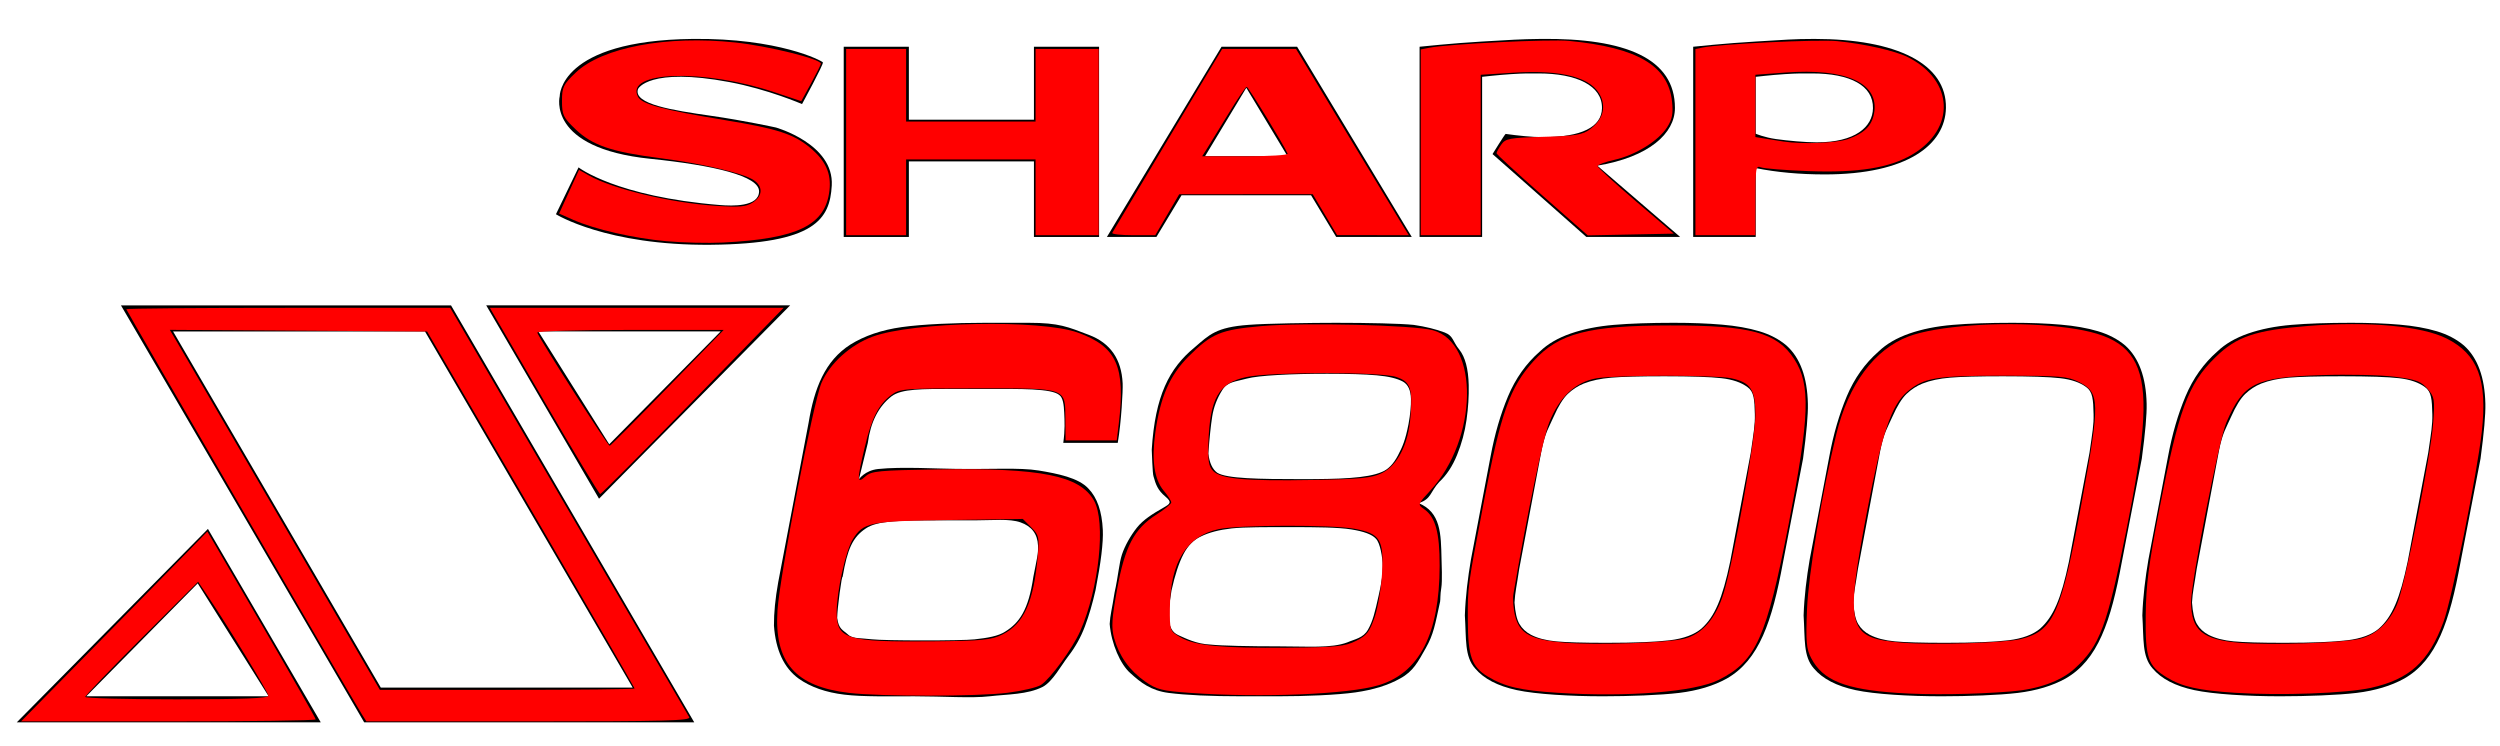
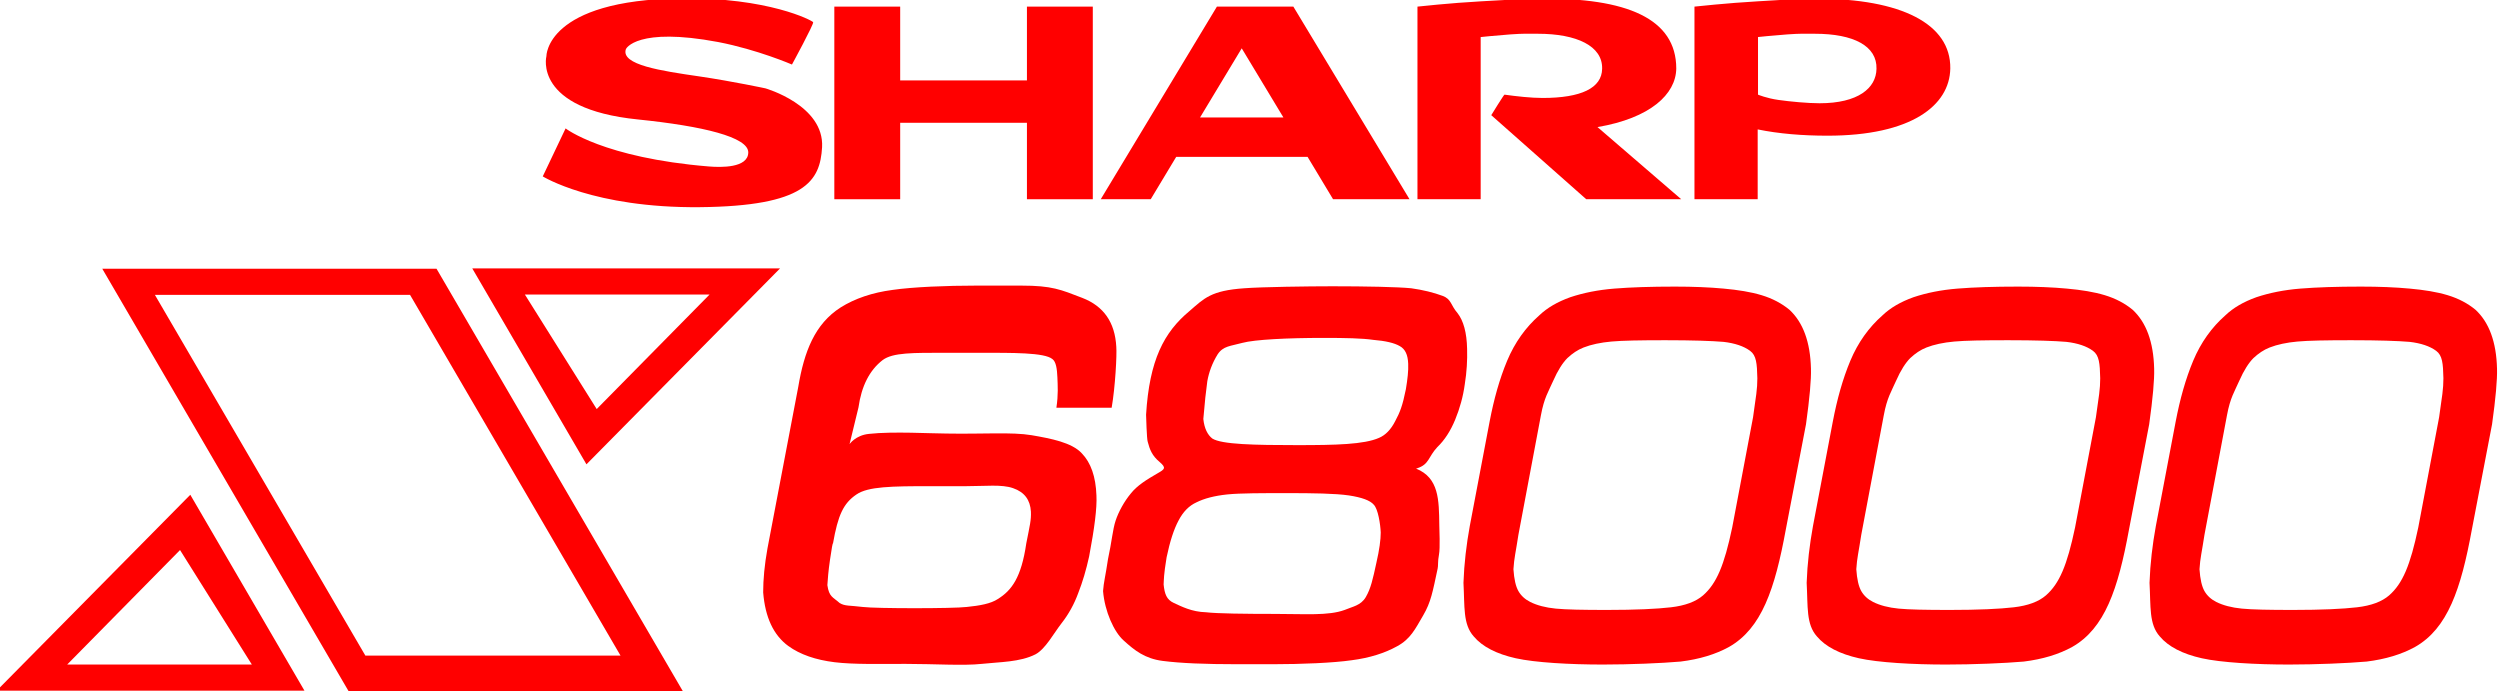
- <svg xmlns="http://www.w3.org/2000/svg" version="1.1" id="Layer_2" x="0px" y="0px" width="765px" height="228px" viewBox="0 0 765 228" enable-background="new 0 0 765 228" xml:space="preserve">
-   <defs id="defs2099" />
-   <g id="g2082">
-     <g id="g2068">
-       <path d="M37.021,93.462l74.419,127.575h100.997L138.019,93.462H37.021z M52.969,101.436h77.076l63.558,108.971h-77.077    L52.969,101.436z" id="path2062" />
-       <path d="M63.627,161.848L5.128,221.037h93.023L63.627,161.848z M60.499,178.512l21.706,34.552H26.391L60.499,178.512z" id="path2064" />
-       <path d="M183.299,152.606l58.499-59.18h-93.023L183.299,152.606z M186.427,135.951L164.721,101.4h55.814L186.427,135.951z" id="path2066" />
+ <svg xmlns="http://www.w3.org/2000/svg" version="1.1" baseProfile="tiny" id="Layer_2" x="0px" y="0px" viewBox="0 0 755.4 208.7" xml:space="preserve">
+   <g>
+     <g>
+       <path fill="#FF0000" d="M30.9,81.2l74.4,127.6h101L131.9,81.2H30.9z M46.8,89.1h77.1l63.6,109h-77.1L46.8,89.1z" />
+       <path fill="#FF0000" d="M57.5,149.5L-1,208.7h93L57.5,149.5z M54.4,166.2l21.7,34.6H20.3L54.4,166.2z" />
+       <path fill="#FF0000" d="M177.2,140.3l58.5-59.2h-93L177.2,140.3z M180.3,123.6l-21.7-34.6h55.8L180.3,123.6z" />
    </g>
-     <g id="g2080">
-       <path d="M257.842,176.527c-0.142-0.188-0.443,1.444-0.903,4.882c-0.46,3.438-0.718,5.997-0.762,7.663    c0.479,3.562,1.692,3.589,3.659,5.387c1.64,1.01,3.039,0.726,6.981,1.169c3.942,0.452,27.411,0.46,31.38,0.018    c3.96-0.434,7.274-0.975,9.436-2.399c4.217-2.649,7.079-6.46,8.576-16.753c1.072-5.556,1.542-6.983,1.417-9.604    c-0.16-3.51-1.949-5.866-5.369-7.053c-3.419-1.188-8.407-0.611-13.953-0.611h-10.95c-11.775,0-18.906,0.052-22.432,2.488    C260.908,164.398,259.313,167.969,257.842,176.527z M342.033,135.519h-16.673c0.558-4.015,0.407-6.698,0.293-9.152    c-0.115-2.499-0.373-4.688-1.507-5.493c-2.374-2.046-12.048-1.861-22.343-1.861h-9.63c-10.241,0-16.23-0.062-19.34,2.242    c-4.022,3.128-6.449,7.91-7.291,14.344l-2.712,11.063c0,0,1.807-2.709,5.865-3.144c7.124-0.771,18.986-0.054,23.442-0.054    c10.861,0.187,19.836-0.451,25.675,0.505c5.838,0.966,12.19,2.224,15.229,5.521c2.685,2.754,4.155,6.981,4.421,12.676    c0.177,3.757-0.567,9.898-2.224,18.402c-0.93,4.103-2.011,7.806-3.25,11.091c-1.232,3.297-2.934,6.353-5.113,9.171    c-2.17,2.817-4.757,7.699-7.76,9.329c-4.74,2.418-10.817,2.259-16.311,2.905c-5.492,0.647-14.299,0-23.025,0    c-7.788,0-15.69,0.178-21.36-0.496c-5.679-0.673-10.356-2.313-14.033-4.917c-4.492-3.269-7.017-8.674-7.557-16.204    c-0.027-3.89,0.408-8.309,1.302-13.28l9.294-48.771c1.763-10.676,5.031-19.003,12.802-23.964    c4.323-2.693,9.568-4.474,15.734-5.342c6.174-0.876,16.354-1.311,25.24-1.311h13.66c9.285,0,11.872,1.24,18.383,3.712    c6.512,2.471,9.941,7.406,10.286,14.804C343.636,119.455,343.131,129.077,342.033,135.519z" id="path2070" />
-       <path d="M406.094,114.37c-10.957,0-20.934,0.497-24.61,1.488c-3.588,1.002-5.839,0.913-7.46,3.482    c-1.613,2.569-2.64,5.264-3.083,8.088c-0.443,2.818-0.842,6.609-1.188,11.359c0.346,2.853,1.258,4.818,2.738,5.881    c2.834,1.79,12.765,1.95,25.665,1.95c11.553,0,20.174-0.239,24.692-2.197c1.912-0.753,3.561-2.454,4.942-5.094    c1.392-2.649,2.233-4.581,3.216-9.567c0.55-3.021,0.79-5.573,0.746-7.673c-0.063-2.668-0.887-4.44-2.474-5.325    c-1.744-0.957-4.411-1.595-7.999-1.914C417.682,114.529,412.624,114.37,406.094,114.37z M434.063,153.936    c6.866,2.817,6.866,9.444,7.044,17.072c0.027,1.073,0.283,6.875-0.07,8.887c-0.354,2.001-0.239,3.544-0.362,4.189    c-1.517,6.999-2.012,10.083-4.378,14.219c-2.365,4.147-3.756,7.115-7.884,9.33c-3.598,2.038-8.16,3.455-13.68,4.244    c-5.527,0.787-15.212,1.187-23.742,1.187h-11.021c-9.542,0-17.001-0.346-22.388-1.036c-5.378-0.692-8.549-3.172-11.713-6.068    c-2.985-2.605-5.819-8.931-6.307-15.026c0.159-2.844,0.665-4.297,1.506-9.656c1.107-4.952,1.373-8.939,2.25-11.597    c0.877-2.65,2.631-5.769,4.562-8.204c1.923-2.428,4.767-4.209,8.134-6.131c2.073-1.188,2.693-1.639,0.576-3.411    c-2.33-1.939-2.951-3.757-3.606-6.131c-0.337-0.743-0.514-7.973-0.549-8.212c1.028-16.505,5.351-24.913,13.086-31.265    c4.544-3.898,6.546-6.21,16.628-6.928c5.174-0.417,19.357-0.62,26.604-0.62c9.994,0,19.712,0.213,23.85,0.638    c3.632,0.531,6.786,1.311,9.479,2.33c2.695,1.027,2.419,2.773,4.474,5.245c1.8,2.277,2.757,5.891,2.872,10.835    c0.078,3.41-0.144,6.964-0.673,10.675c-0.523,3.704-1.49,7.273-2.898,10.721c-1.399,3.445-3.217,6.192-5.448,8.258    c-2.801,3.048-2.409,5.182-6.114,6.396c-0.796,0.267-1.221,0.08-1.204-0.044C433.098,153.732,433.417,153.67,434.063,153.936z     M394.915,161.298c-7.044,0-14.247-0.026-18.047,0.398c-3.801,0.426-6.911,1.241-9.347,2.437c-2.242,1.011-4.04,2.836-5.404,5.476    c-1.374,2.648-2.578,6.334-3.632,11.057c-0.896,5.475-0.78,6.563-0.948,8.159c0.337,2.906,0.948,4.615,3.145,5.581    c2.206,0.966,5.377,2.65,9.745,2.836c3.331,0.361,12.022,0.54,20.75,0.54c9.063,0,16.168,0.629,21.085-1.205    c2.319-1.02,4.88-1.302,6.352-3.925c1.479-2.614,2.116-5.324,3.242-10.374c0.896-3.862,1.32-6.892,1.267-9.089    c-0.061-2.499-0.761-7.063-2.118-8.365c-1.123-1.266-3.632-2.205-7.512-2.825C409.611,161.369,402.833,161.298,394.915,161.298z" id="path2072" />
-       <path d="M490.462,213.063c-9.938,0-20.481-0.63-26.321-1.887c-5.838-1.258-10.081-3.465-12.748-6.627    c-3.294-3.704-2.685-8.993-3.146-16.23c0.195-5.794,0.922-11.597,1.852-17.055l6.018-31.609    c1.257-6.777,3.038-12.909,5.349-18.401c2.305-5.484,5.555-10.056,9.737-13.706c2.393-2.312,5.537-4.137,9.427-5.493    c3.881-1.347,8.311-2.232,13.271-2.649c4.952-0.416,11.047-0.629,18.268-0.629c5.458,0,10.365,0.186,14.715,0.558    c4.36,0.372,8.177,1.046,11.465,2.029c3.287,0.983,6.078,2.455,8.362,4.403c4.147,3.766,6.317,9.693,6.504,17.78    c0.08,3.261-0.417,8.859-1.479,16.798l-6.139,31.752c-3.322,18.048-7.293,29.892-17.215,35.545    c-4.031,2.232-8.877,3.692-14.556,4.385C508.146,212.718,498.588,213.063,490.462,213.063z M509.288,115.142    c-7.574,0-12.995,0.141-16.256,0.425c-3.26,0.274-6.068,0.877-8.426,1.808c-1.808,0.734-3.429,1.798-4.873,3.171    c-1.436,1.383-2.87,3.695-4.297,6.929c-1.425,3.241-2.676,4.952-3.738,10.428l-6.804,36.102    c-0.779,5.342-1.267,7.024-1.453,10.365c0.205,2.995,0.699,5.183,1.506,6.573c0.806,1.391,2.003,2.498,3.571,3.322    c2.001,1.037,4.553,1.701,7.663,1.994c3.109,0.292,8.24,0.442,15.388,0.442c8.691,0,15.149-0.266,19.402-0.779    c4.253-0.522,7.477-1.72,9.675-3.579c4.058-3.649,6.396-9.107,8.788-20.475l6.289-33.284c0.914-6.361,1.329-8.522,1.26-11.801    c-0.106-4.545-0.266-6.921-2.24-8.318c-1.898-1.437-4.557-2.348-7.967-2.739C523.357,115.336,517.537,115.142,509.288,115.142z" id="path2074" />
-       <path d="M594.117,213.063c-9.939,0-20.482-0.63-26.322-1.887c-5.837-1.258-10.08-3.465-12.747-6.627    c-3.295-3.704-2.685-8.993-3.146-16.23c0.196-5.794,0.922-11.597,1.853-17.055l6.017-31.609c1.257-6.777,3.038-12.909,5.35-18.401    c2.304-5.484,5.555-10.056,9.737-13.706c2.392-2.312,5.537-4.137,9.426-5.493c3.881-1.347,8.311-2.232,13.271-2.649    c4.953-0.416,11.047-0.629,18.268-0.629c5.458,0,10.366,0.186,14.716,0.558c4.359,0.372,8.176,1.046,11.465,2.029    c3.286,0.983,6.077,2.455,8.361,4.403c4.148,3.766,6.318,9.693,6.505,17.78c0.08,3.261-0.418,8.859-1.48,16.798l-6.139,31.752    c-3.322,18.048-7.292,29.892-17.214,35.545c-4.032,2.232-8.877,3.692-14.557,4.385    C611.801,212.718,602.242,213.063,594.117,213.063z M612.943,115.142c-7.575,0-12.996,0.141-16.257,0.425    c-3.26,0.274-6.068,0.877-8.426,1.808c-1.808,0.734-3.429,1.798-4.872,3.171c-1.436,1.383-2.87,3.695-4.298,6.929    c-1.424,3.241-2.675,4.952-3.737,10.428l-6.805,36.102c-0.779,5.342-1.267,7.024-1.453,10.365    c0.205,2.995,0.699,5.183,1.507,6.573c0.806,1.391,2.002,2.498,3.571,3.322c2,1.037,4.553,1.701,7.662,1.994    c3.109,0.292,8.24,0.442,15.389,0.442c8.691,0,15.148-0.266,19.402-0.779c4.252-0.522,7.476-1.72,9.675-3.579    c4.057-3.649,6.395-9.107,8.787-20.475l6.29-33.284c0.913-6.361,1.329-8.522,1.259-11.801c-0.106-4.545-0.266-6.921-2.24-8.318    c-1.898-1.437-4.556-2.348-7.967-2.739C627.013,115.336,621.191,115.142,612.943,115.142z" id="path2076" />
-       <path d="M697.771,213.063c-9.939,0-20.482-0.63-26.321-1.887c-5.838-1.258-10.081-3.465-12.748-6.627    c-3.295-3.704-2.685-8.993-3.146-16.23c0.195-5.794,0.922-11.597,1.852-17.055l6.017-31.609c1.258-6.777,3.038-12.909,5.35-18.401    c2.305-5.484,5.555-10.056,9.737-13.706c2.393-2.312,5.537-4.137,9.427-5.493c3.881-1.347,8.311-2.232,13.271-2.649    c4.952-0.416,11.046-0.629,18.268-0.629c5.458,0,10.365,0.186,14.715,0.558c4.36,0.372,8.177,1.046,11.465,2.029    c3.286,0.983,6.077,2.455,8.362,4.403c4.147,3.766,6.317,9.693,6.504,17.78c0.08,3.261-0.417,8.859-1.479,16.798l-6.139,31.752    c-3.322,18.048-7.293,29.892-17.215,35.545c-4.031,2.232-8.877,3.692-14.557,4.385    C715.455,212.718,705.896,213.063,697.771,213.063z M716.598,115.142c-7.574,0-12.996,0.141-16.257,0.425    c-3.26,0.274-6.067,0.877-8.425,1.808c-1.809,0.734-3.43,1.798-4.873,3.171c-1.436,1.383-2.87,3.695-4.298,6.929    c-1.424,3.241-2.675,4.952-3.737,10.428l-6.805,36.102c-0.779,5.342-1.266,7.024-1.452,10.365    c0.205,2.995,0.699,5.183,1.506,6.573c0.806,1.391,2.003,2.498,3.571,3.322c2.001,1.037,4.553,1.701,7.663,1.994    c3.108,0.292,8.24,0.442,15.388,0.442c8.691,0,15.149-0.266,19.402-0.779c4.253-0.522,7.477-1.72,9.675-3.579    c4.058-3.649,6.396-9.107,8.787-20.475l6.29-33.284c0.914-6.361,1.329-8.522,1.26-11.801c-0.107-4.545-0.266-6.921-2.241-8.318    c-1.897-1.437-4.556-2.348-7.966-2.739C730.667,115.336,724.846,115.142,716.598,115.142z" id="path2078" />
+     <g>
+       <path fill="#FF0000" d="M251.7,164.2c-0.1-0.2-0.4,1.4-0.9,4.9c-0.5,3.4-0.7,6-0.8,7.7c0.5,3.6,1.7,3.6,3.7,5.4c1.6,1,3,0.7,7,1.2    c3.9,0.5,27.4,0.5,31.4,0c4-0.4,7.3-1,9.4-2.4c4.2-2.6,7.1-6.5,8.6-16.8c1.1-5.6,1.5-7,1.4-9.6c-0.2-3.5-1.9-5.9-5.4-7.1    c-3.4-1.2-8.4-0.6-14-0.6h-10.9c-11.8,0-18.9,0.1-22.4,2.5C254.8,152.1,253.2,155.7,251.7,164.2z M335.9,123.2h-16.7    c0.6-4,0.4-6.7,0.3-9.2c-0.1-2.5-0.4-4.7-1.5-5.5c-2.4-2-12-1.9-22.3-1.9H286c-10.2,0-16.2-0.1-19.3,2.2c-4,3.1-6.4,7.9-7.3,14.3    l-2.7,11.1c0,0,1.8-2.7,5.9-3.1c7.1-0.8,19-0.1,23.4-0.1c10.9,0.2,19.8-0.5,25.7,0.5c5.8,1,12.2,2.2,15.2,5.5    c2.7,2.8,4.2,7,4.4,12.7c0.2,3.8-0.6,9.9-2.2,18.4c-0.9,4.1-2,7.8-3.3,11.1c-1.2,3.3-2.9,6.4-5.1,9.2c-2.2,2.8-4.8,7.7-7.8,9.3    c-4.7,2.4-10.8,2.3-16.3,2.9c-5.5,0.6-14.3,0-23,0c-7.8,0-15.7,0.2-21.4-0.5c-5.7-0.7-10.4-2.3-14-4.9c-4.5-3.3-7-8.7-7.6-16.2    c0-3.9,0.4-8.3,1.3-13.3l9.3-48.8c1.8-10.7,5-19,12.8-24c4.3-2.7,9.6-4.5,15.7-5.3c6.2-0.9,16.4-1.3,25.2-1.3h13.7    c9.3,0,11.9,1.2,18.4,3.7c6.5,2.5,9.9,7.4,10.3,14.8C337.5,107.2,337,116.8,335.9,123.2z" />
+       <path fill="#FF0000" d="M400,102.1c-11,0-20.9,0.5-24.6,1.5c-3.6,1-5.8,0.9-7.5,3.5c-1.6,2.6-2.6,5.3-3.1,8.1    c-0.4,2.8-0.8,6.6-1.2,11.4c0.3,2.9,1.3,4.8,2.7,5.9c2.8,1.8,12.8,2,25.7,2c11.6,0,20.2-0.2,24.7-2.2c1.9-0.8,3.6-2.5,4.9-5.1    c1.4-2.6,2.2-4.6,3.2-9.6c0.5-3,0.8-5.6,0.7-7.7c-0.1-2.7-0.9-4.4-2.5-5.3c-1.7-1-4.4-1.6-8-1.9    C411.6,102.2,406.5,102.1,400,102.1z M427.9,141.6c6.9,2.8,6.9,9.4,7,17.1c0,1.1,0.3,6.9-0.1,8.9c-0.4,2-0.2,3.5-0.4,4.2    c-1.5,7-2,10.1-4.4,14.2c-2.4,4.1-3.8,7.1-7.9,9.3c-3.6,2-8.2,3.5-13.7,4.2c-5.5,0.8-15.2,1.2-23.7,1.2h-11c-9.5,0-17-0.3-22.4-1    c-5.4-0.7-8.5-3.2-11.7-6.1c-3-2.6-5.8-8.9-6.3-15c0.2-2.8,0.7-4.3,1.5-9.7c1.1-5,1.4-8.9,2.3-11.6c0.9-2.7,2.6-5.8,4.6-8.2    c1.9-2.4,4.8-4.2,8.1-6.1c2.1-1.2,2.7-1.6,0.6-3.4c-2.3-1.9-3-3.8-3.6-6.1c-0.3-0.7-0.5-8-0.5-8.2c1-16.5,5.4-24.9,13.1-31.3    c4.5-3.9,6.5-6.2,16.6-6.9c5.2-0.4,19.4-0.6,26.6-0.6c10,0,19.7,0.2,23.8,0.6c3.6,0.5,6.8,1.3,9.5,2.3c2.7,1,2.4,2.8,4.5,5.2    c1.8,2.3,2.8,5.9,2.9,10.8c0.1,3.4-0.1,7-0.7,10.7c-0.5,3.7-1.5,7.3-2.9,10.7c-1.4,3.4-3.2,6.2-5.4,8.3c-2.8,3-2.4,5.2-6.1,6.4    c-0.8,0.3-1.2,0.1-1.2,0C427,141.4,427.3,141.4,427.9,141.6z M388.8,149c-7,0-14.2,0-18,0.4c-3.8,0.4-6.9,1.2-9.3,2.4    c-2.2,1-4,2.8-5.4,5.5c-1.4,2.6-2.6,6.3-3.6,11.1c-0.9,5.5-0.8,6.6-0.9,8.2c0.3,2.9,0.9,4.6,3.1,5.6c2.2,1,5.4,2.7,9.7,2.8    c3.3,0.4,12,0.5,20.8,0.5c9.1,0,16.2,0.6,21.1-1.2c2.3-1,4.9-1.3,6.4-3.9c1.5-2.6,2.1-5.3,3.2-10.4c0.9-3.9,1.3-6.9,1.3-9.1    c-0.1-2.5-0.8-7.1-2.1-8.4c-1.1-1.3-3.6-2.2-7.5-2.8C403.5,149.1,396.7,149,388.8,149z" />
+       <path fill="#FF0000" d="M484.3,200.8c-9.9,0-20.5-0.6-26.3-1.9c-5.8-1.3-10.1-3.5-12.7-6.6c-3.3-3.7-2.7-9-3.1-16.2    c0.2-5.8,0.9-11.6,1.9-17.1l6-31.6c1.3-6.8,3-12.9,5.3-18.4c2.3-5.5,5.6-10.1,9.7-13.7c2.4-2.3,5.5-4.1,9.4-5.5    c3.9-1.3,8.3-2.2,13.3-2.6c5-0.4,11-0.6,18.3-0.6c5.5,0,10.4,0.2,14.7,0.6c4.4,0.4,8.2,1,11.5,2c3.3,1,6.1,2.5,8.4,4.4    c4.1,3.8,6.3,9.7,6.5,17.8c0.1,3.3-0.4,8.9-1.5,16.8l-6.1,31.8c-3.3,18-7.3,29.9-17.2,35.5c-4,2.2-8.9,3.7-14.6,4.4    C502,200.4,492.5,200.8,484.3,200.8z M503.2,102.8c-7.6,0-13,0.1-16.3,0.4c-3.3,0.3-6.1,0.9-8.4,1.8c-1.8,0.7-3.4,1.8-4.9,3.2    c-1.4,1.4-2.9,3.7-4.3,6.9c-1.4,3.2-2.7,5-3.7,10.4l-6.8,36.1c-0.8,5.3-1.3,7-1.5,10.4c0.2,3,0.7,5.2,1.5,6.6    c0.8,1.4,2,2.5,3.6,3.3c2,1,4.6,1.7,7.7,2c3.1,0.3,8.2,0.4,15.4,0.4c8.7,0,15.1-0.3,19.4-0.8c4.3-0.5,7.5-1.7,9.7-3.6    c4.1-3.6,6.4-9.1,8.8-20.5l6.3-33.3c0.9-6.4,1.3-8.5,1.3-11.8c-0.1-4.5-0.3-6.9-2.2-8.3c-1.9-1.4-4.6-2.3-8-2.7    C517.2,103,511.4,102.8,503.2,102.8z" />
+       <path fill="#FF0000" d="M588,200.8c-9.9,0-20.5-0.6-26.3-1.9c-5.8-1.3-10.1-3.5-12.7-6.6c-3.3-3.7-2.7-9-3.1-16.2    c0.2-5.8,0.9-11.6,1.9-17.1l6-31.6c1.3-6.8,3-12.9,5.3-18.4c2.3-5.5,5.6-10.1,9.7-13.7c2.4-2.3,5.5-4.1,9.4-5.5    c3.9-1.3,8.3-2.2,13.3-2.6c5-0.4,11-0.6,18.3-0.6c5.5,0,10.4,0.2,14.7,0.6c4.4,0.4,8.2,1,11.5,2c3.3,1,6.1,2.5,8.4,4.4    c4.1,3.8,6.3,9.7,6.5,17.8c0.1,3.3-0.4,8.9-1.5,16.8l-6.1,31.8c-3.3,18-7.3,29.9-17.2,35.5c-4,2.2-8.9,3.7-14.6,4.4    C605.7,200.4,596.1,200.8,588,200.8z M606.8,102.8c-7.6,0-13,0.1-16.3,0.4c-3.3,0.3-6.1,0.9-8.4,1.8c-1.8,0.7-3.4,1.8-4.9,3.2    c-1.4,1.4-2.9,3.7-4.3,6.9c-1.4,3.2-2.7,5-3.7,10.4l-6.8,36.1c-0.8,5.3-1.3,7-1.5,10.4c0.2,3,0.7,5.2,1.5,6.6    c0.8,1.4,2,2.5,3.6,3.3c2,1,4.6,1.7,7.7,2c3.1,0.3,8.2,0.4,15.4,0.4c8.7,0,15.1-0.3,19.4-0.8c4.3-0.5,7.5-1.7,9.7-3.6    c4.1-3.6,6.4-9.1,8.8-20.5l6.3-33.3c0.9-6.4,1.3-8.5,1.3-11.8c-0.1-4.5-0.3-6.9-2.2-8.3c-1.9-1.4-4.6-2.3-8-2.7    C620.9,103,615.1,102.8,606.8,102.8z" />
+       <path fill="#FF0000" d="M691.6,200.8c-9.9,0-20.5-0.6-26.3-1.9c-5.8-1.3-10.1-3.5-12.7-6.6c-3.3-3.7-2.7-9-3.1-16.2    c0.2-5.8,0.9-11.6,1.9-17.1l6-31.6c1.3-6.8,3-12.9,5.3-18.4c2.3-5.5,5.6-10.1,9.7-13.7c2.4-2.3,5.5-4.1,9.4-5.5    c3.9-1.3,8.3-2.2,13.3-2.6c5-0.4,11-0.6,18.3-0.6c5.5,0,10.4,0.2,14.7,0.6c4.4,0.4,8.2,1,11.5,2c3.3,1,6.1,2.5,8.4,4.4    c4.1,3.8,6.3,9.7,6.5,17.8c0.1,3.3-0.4,8.9-1.5,16.8l-6.1,31.8c-3.3,18-7.3,29.9-17.2,35.5c-4,2.2-8.9,3.7-14.6,4.4    C709.3,200.4,699.8,200.8,691.6,200.8z M710.5,102.8c-7.6,0-13,0.1-16.3,0.4c-3.3,0.3-6.1,0.9-8.4,1.8c-1.8,0.7-3.4,1.8-4.9,3.2    c-1.4,1.4-2.9,3.7-4.3,6.9c-1.4,3.2-2.7,5-3.7,10.4l-6.8,36.1c-0.8,5.3-1.3,7-1.5,10.4c0.2,3,0.7,5.2,1.5,6.6    c0.8,1.4,2,2.5,3.6,3.3c2,1,4.6,1.7,7.7,2c3.1,0.3,8.2,0.4,15.4,0.4c8.7,0,15.1-0.3,19.4-0.8c4.3-0.5,7.5-1.7,9.7-3.6    c4.1-3.6,6.4-9.1,8.8-20.5l6.3-33.3c0.9-6.4,1.3-8.5,1.3-11.8c-0.1-4.5-0.3-6.9-2.2-8.3c-1.9-1.4-4.6-2.3-8-2.7    C724.5,103,718.7,102.8,710.5,102.8z" />
    </g>
  </g>
-   <g id="g2094">
-     <polygon points="258.178,14.303 258.178,72.51 278.112,72.51 278.112,49.387 316.385,49.387 316.385,72.51 336.318,72.51    336.318,14.303 316.385,14.303 316.385,36.629 278.112,36.629 278.112,14.303  " id="polygon2084" />
-     <path d="M381.368,26.867l12.605,20.925h-25.221L381.368,26.867z M401.188,59.752l7.689,12.757H432l-35.083-58.207h-7.974h-15.15   L338.71,72.51h15.149l7.69-12.757H401.188z" id="path2086" />
-     <path d="M518.113,14.303V72.51h19.136V51.433c6.316,1.285,13.511,1.94,21.13,1.94c25.319,0,36.863-9.107,37.076-20.333   c0.247-13.466-14.946-21.129-40.266-21.129c-6.574,0-8.878,0.274-17.94,0.797S518.113,14.303,518.113,14.303z M537.249,23.508   c0,0,4.669-0.549,8.878-0.824c4.198-0.266,5.315-0.213,8.361-0.213c11.749,0,18.756,3.739,18.641,10.649   c-0.097,5.758-5.457,10.436-17.205,10.436c-3.534,0-8.859-0.496-12.448-1c-3.588-0.497-6.227-1.639-6.227-1.639V23.508z" id="path2088" />
-     <path d="M434.392,14.303V72.51h19.136V23.508c0,0,4.67-0.549,8.878-0.824c4.199-0.266,5.315-0.213,8.362-0.213   c11.749,0,19.552,3.739,19.438,10.649c-0.099,5.758-6.255,8.841-18.003,8.841c-3.534,0-7.886-0.487-11.473-0.983   c-0.194-0.027-4.013,6.167-4.013,6.167l28.704,25.364h28.704l-25.348-21.812c15.868-2.658,23.744-9.869,23.753-17.657   c0.019-15.113-15.017-21.431-41.063-21.129c-6.573,0.08-8.878,0.274-17.94,0.797S434.392,14.303,434.392,14.303z" id="path2090" />
-     <path d="M245.421,31.845c0,0,6.68-12.262,6.379-12.758c-0.301-0.495-13.484-7.477-39.867-7.176   c-40.886,0.461-40.664,17.542-40.664,17.542s-4.085,15.875,27.695,19.136c19.499,1.994,33.39,5.253,33.311,9.993   c-0.08,4.75-8.266,4.465-11.934,4.165c-31.902-2.587-43.304-11.526-43.304-11.526l-6.92,14.334c0,0,15.397,9.639,47.398,9.346   c32.036-0.292,36.421-7.894,37.005-18.126c0.726-12.74-17.072-17.754-17.072-17.754s-9.763-2.144-19.917-3.596   c-11.667-1.675-23.823-3.543-22.308-8.151c0-0.159,3.447-6.759,27.907-2.17C235.021,27.327,245.421,31.845,245.421,31.845z" id="path2092" />
+   <g>
+     <polygon fill="#FF0000" points="252.1,2 252.1,60.2 272,60.2 272,37.1 310.3,37.1 310.3,60.2 330.2,60.2 330.2,2 310.3,2    310.3,24.3 272,24.3 272,2  " />
+     <path fill="#FF0000" d="M375.2,14.6l12.6,20.9h-25.2L375.2,14.6z M395.1,47.4l7.7,12.8h23.1L390.8,2h-8h-15.1l-35.1,58.2h15.1   l7.7-12.8H395.1z" />
+     <path fill="#FF0000" d="M512,2v58.2h19.1V39.1c6.3,1.3,13.5,1.9,21.1,1.9c25.3,0,36.9-9.1,37.1-20.3c0.2-13.5-14.9-21.1-40.3-21.1   c-6.6,0-8.9,0.3-17.9,0.8C522.1,0.9,512,2,512,2z M531.1,11.2c0,0,4.7-0.5,8.9-0.8c4.2-0.3,5.3-0.2,8.4-0.2   c11.7,0,18.8,3.7,18.6,10.6c-0.1,5.8-5.5,10.4-17.2,10.4c-3.5,0-8.9-0.5-12.4-1c-3.6-0.5-6.2-1.6-6.2-1.6V11.2z" />
+     <path fill="#FF0000" d="M428.3,2v58.2h19.1v-49c0,0,4.7-0.5,8.9-0.8c4.2-0.3,5.3-0.2,8.4-0.2c11.7,0,19.6,3.7,19.4,10.6   c-0.1,5.8-6.3,8.8-18,8.8c-3.5,0-7.9-0.5-11.5-1c-0.2,0-4,6.2-4,6.2l28.7,25.4H508l-25.3-21.8c15.9-2.7,23.7-9.9,23.8-17.7   c0-15.1-15-21.4-41.1-21.1c-6.6,0.1-8.9,0.3-17.9,0.8C438.3,0.9,428.3,2,428.3,2z" />
+     <path fill="#FF0000" d="M239.3,19.5c0,0,6.7-12.3,6.4-12.8c-0.3-0.5-13.5-7.5-39.9-7.2c-40.9,0.5-40.7,17.5-40.7,17.5   s-4.1,15.9,27.7,19.1c19.5,2,33.4,5.3,33.3,10c-0.1,4.7-8.3,4.5-11.9,4.2c-31.9-2.6-43.3-11.5-43.3-11.5L164,53.3   c0,0,15.4,9.6,47.4,9.3c32-0.3,36.4-7.9,37-18.1c0.7-12.7-17.1-17.8-17.1-17.8s-9.8-2.1-19.9-3.6c-11.7-1.7-23.8-3.5-22.3-8.2   c0-0.2,3.4-6.8,27.9-2.2C228.9,15,239.3,19.5,239.3,19.5z" />
  </g>
-   <path style="fill:#ff0000;fill-rule:evenodd;stroke-width:0.966;fill-opacity:1" d="M 110.739,218.581 C 107.826,213.968 38.644,95.012 38.644,94.615 c 0,-0.231 22.3,-0.42 49.556,-0.42 h 49.556 l 36.185,61.975 c 19.902,34.086 36.533,62.562 36.958,63.28 0.645,1.088 -7.479,1.304 -49.007,1.304 h -49.78 z m 83.447,-7.908 c 0,-0.231 -14.286,-24.903 -31.746,-54.826 l -31.746,-54.406 -39.364,-0.252 -39.364,-0.252 1.858,3.151 c 1.022,1.733 15.483,26.518 32.137,55.079 l 30.279,51.928 h 38.973 c 21.435,0 38.973,-0.189 38.973,-0.421 z" id="path2170" />
-   <path style="fill:#ff0000;fill-opacity:1;fill-rule:evenodd;stroke-width:0.966" d="m 28.985,197.809 c 12.402,-12.62 25.231,-25.697 28.508,-29.06 l 5.958,-6.115 16.58,28.442 c 9.119,15.643 16.58,28.72 16.58,29.06 0,0.34 -20.289,0.618 -45.087,0.618 H 6.435 Z m 53.134,15.09 c 0,-1.021 -12.3,-21.235 -18.655,-30.657 l -2.843,-4.216 -17.268,17.248 c -9.497,9.486 -17.268,17.579 -17.268,17.983 0,0.404 12.608,0.735 28.017,0.735 20.196,0 28.017,-0.305 28.017,-1.093 z" id="path3194" />
-   <path style="fill:#ff0000;fill-opacity:1;fill-rule:evenodd;stroke-width:0.966" d="M 166.485,122.68 149.894,94.195 h 44.948 44.948 l -27.771,28.5 c -15.274,15.675 -28.035,28.493 -28.357,28.485 -0.322,-0.008 -8.052,-12.833 -17.177,-28.5 z m 37.821,-4.091 17.139,-17.631 h -28.684 c -15.776,0 -28.54,0.369 -28.362,0.82 0.966,2.459 21.671,34.81 22.172,34.642 0.328,-0.11 8.309,-8.134 17.735,-17.831 z" id="path3196" />
-   <path style="fill:#ff0000;fill-opacity:1;fill-rule:evenodd;stroke-width:0.966" d="m 203.913,73.813 c -10.091,-0.912 -21.913,-3.627 -28.515,-6.547 l -4.31,-1.907 3.046,-6.691 3.046,-6.691 2.949,1.678 c 7.319,4.166 25.018,8.409 38.888,9.323 7.363,0.485 9.311,0.309 11.352,-1.028 3.074,-2.014 3.162,-4.931 0.209,-6.867 -3.222,-2.111 -15.744,-5.038 -28.661,-6.699 -14.8,-1.903 -20.685,-3.915 -25.807,-8.823 -3.762,-3.605 -4.142,-4.398 -4.142,-8.647 0,-4.252 0.379,-5.042 4.157,-8.662 8.084,-7.746 27.888,-11.493 48.892,-9.252 10.083,1.076 26.171,5.061 26.171,6.482 0,0.308 -1.351,3.017 -3.002,6.02 l -3.002,5.46 -8.075,-2.701 c -21.835,-7.303 -46.083,-6.508 -41.865,1.374 1.215,2.27 7.731,4.017 26.477,7.098 16.335,2.685 21.211,4.282 26.361,8.635 4.591,3.881 6.312,7.742 5.734,12.868 -1.203,10.672 -9.638,14.81 -32.578,15.981 -4.517,0.231 -12.313,0.048 -17.324,-0.405 z" id="path3198" />
-   <path style="fill:#ff0000;fill-opacity:1;fill-rule:evenodd;stroke-width:0.966" d="m 258.915,43.475 v -28.5 h 9.178 9.178 v 11.11 11.11 h 19.805 19.805 V 26.085 14.975 h 9.661 9.661 v 28.5 28.5 h -9.661 -9.661 v -11.593 -11.593 h -19.805 -19.805 v 11.593 11.593 h -9.178 -9.178 z" id="path3200" />
-   <path style="fill:#ff0000;fill-opacity:1;fill-rule:evenodd;stroke-width:0.966" d="m 340.348,71.25 c 0.217,-0.399 7.875,-13.224 17.018,-28.5 l 16.624,-27.775 11.298,2.49e-4 11.298,2.49e-4 15.882,26.326 c 8.735,14.479 16.502,27.304 17.259,28.5 l 1.377,2.174 -10.98,-0.017 -10.98,-0.017 -3.729,-6.263 -3.729,-6.263 -20.424,0.019 -20.424,0.019 -3.661,6.261 -3.661,6.261 h -6.781 c -3.73,0 -6.604,-0.326 -6.387,-0.725 z m 53.661,-24.22 c -0.972,-2.393 -12.009,-20.43 -12.509,-20.445 -0.327,-0.009 -2.908,3.787 -5.735,8.436 -2.828,4.649 -5.762,9.432 -6.521,10.627 l -1.38,2.174 h 13.234 c 7.279,0 13.089,-0.357 12.912,-0.792 z" id="path3202" />
-   <path style="fill:#ff0000;fill-opacity:1;fill-rule:evenodd;stroke-width:0.966" d="M 434.746,43.551 V 15.128 l 2.657,-0.526 c 5.808,-1.15 36.823,-2.665 42.737,-2.088 20.946,2.045 30.315,7.557 31.501,18.535 0.398,3.68 0.077,5.38 -1.48,7.856 -2.627,4.176 -9.69,8.555 -16.123,9.995 -2.855,0.639 -5.19,1.5 -5.19,1.913 0,0.413 5.25,5.235 11.668,10.715 l 11.668,9.963 -13.162,0.269 -13.162,0.269 L 471.895,59.743 C 464.216,52.985 457.932,47.2 457.932,46.888 c 0,-0.312 0.651,-1.498 1.447,-2.634 1.316,-1.879 2.489,-2.095 12.975,-2.389 9.899,-0.277 11.913,-0.609 14.252,-2.353 3.623,-2.701 4.807,-6.183 3.321,-9.771 -2.463,-5.947 -11.556,-8.476 -26.923,-7.488 l -9.903,0.636 v 24.543 24.543 h -9.178 -9.178 z" id="path3204" />
-   <path style="fill:#ff0000;fill-opacity:1;fill-rule:evenodd;stroke-width:0.966" d="M 518.797,43.493 V 15.011 l 2.174,-0.458 c 5.225,-1.101 35.404,-2.543 41.203,-1.968 8.378,0.831 17.768,2.961 21.632,4.907 14.125,7.115 14.742,21.943 1.242,29.854 -6.884,4.034 -16.489,5.567 -31.471,5.022 -7.173,-0.261 -13.803,-0.785 -14.733,-1.165 -1.55,-0.633 -1.691,0.202 -1.691,10.04 v 10.73 h -9.178 -9.178 z m 46.678,-0.935 c 4.949,-1.765 7.267,-4.031 7.973,-7.794 1.746,-9.307 -8.375,-13.974 -27.24,-12.56 l -9.055,0.679 v 9.527 9.527 l 3.14,0.508 c 1.727,0.279 4.227,0.675 5.555,0.878 5.638,0.865 16.212,0.452 19.628,-0.766 z" id="path3206" />
-   <path style="fill:#ff0000;fill-opacity:1;fill-rule:evenodd;stroke-width:0.966" d="m 259.848,212.032 c -16.56,-1.939 -22.987,-9.366 -21.933,-25.344 0.703,-10.654 10.986,-63.772 13.459,-69.526 2.564,-5.966 8.755,-11.571 15.613,-14.137 12.247,-4.582 51.545,-5.35 62.89,-1.228 11.861,4.309 14.568,10.371 12.462,27.902 l -0.609,5.072 -7.836,-0.005 -7.836,-0.005 -0.045,-6.285 c -0.072,-9.976 0.854,-9.645 -26.968,-9.645 -22.446,0 -23.693,0.097 -26.292,2.033 -3.92,2.921 -5.973,6.937 -8.102,15.851 -2.487,10.412 -2.469,11.456 0.159,9.075 1.837,-1.664 3.982,-1.87 22.364,-2.153 31.434,-0.484 43.163,1.857 47.562,9.491 3.725,6.465 1.569,26.98 -4.21,40.043 -2.321,5.247 -9.104,14.538 -11.984,16.414 -1.181,0.769 -5.83,1.858 -10.333,2.42 -9.171,1.144 -38.687,1.161 -48.364,0.028 z m 46.876,-17.868 c 6.611,-3.279 9.598,-9.964 10.853,-24.29 0.482,-5.501 0.326,-6.152 -2.039,-8.517 l -2.561,-2.561 -22.442,0.318 c -24.57,0.348 -26.373,0.714 -29.63,6.015 -2.146,3.493 -4.888,15.981 -4.888,22.265 0,8.191 3.054,9.108 29.466,8.852 15.167,-0.147 17.882,-0.413 21.241,-2.079 z" id="path3208" />
-   <path style="fill:#ff0000;fill-opacity:1;fill-rule:evenodd;stroke-width:0.966" d="m 364.369,212.034 c -8.867,-0.625 -10.447,-1.022 -13.994,-3.516 -4.768,-3.351 -7.984,-7.864 -9.459,-13.27 -0.883,-3.236 -0.714,-5.975 0.926,-14.985 2.381,-13.087 5.209,-18.455 12.003,-22.788 2.499,-1.594 4.552,-3.27 4.562,-3.725 0.01,-0.455 -1.015,-2.054 -2.278,-3.554 -2.961,-3.519 -3.801,-9.399 -2.576,-18.034 1.525,-10.755 4.432,-17.365 10.152,-23.084 7.032,-7.032 9.755,-8.173 22.162,-9.283 12.94,-1.158 46.746,-0.345 52.617,1.265 14.263,3.912 13.773,33.244 -0.82,49.068 -3.892,4.22 -3.903,4.254 -1.865,5.681 3.46,2.423 4.745,7.135 4.73,17.335 -0.031,20.749 -6.157,32.759 -18.629,36.521 -9.314,2.81 -35.819,3.902 -57.53,2.371 z m 50.572,-15.919 c 3.26,-1.627 4.15,-2.76 5.692,-7.242 1.005,-2.922 2.031,-9.01 2.28,-13.528 0.563,-10.215 -0.589,-12.081 -8.346,-13.522 -6.985,-1.297 -35.489,-1.232 -41.681,0.096 -9.774,2.096 -14.808,10.201 -14.899,23.987 -0.047,7.159 -0.039,7.182 3.242,9.113 4.37,2.572 12.566,3.362 32.939,3.178 14.769,-0.134 17.395,-0.397 20.771,-2.081 z m 7.897,-51.341 c 4.815,-2.372 8.09,-8.772 8.76,-17.121 0.71,-8.851 0.007,-10.846 -4.339,-12.299 -4.776,-1.597 -38.292,-1.583 -45.871,0.02 -8.491,1.795 -11.157,6.435 -11.623,20.225 -0.184,5.453 0.113,7.165 1.485,8.542 2.415,2.423 9.867,3.094 30.365,2.733 14.751,-0.26 18.175,-0.599 21.224,-2.1 z" id="path3210" />
-   <path style="fill:#ff0000;fill-opacity:1;fill-rule:evenodd;stroke-width:0.966" d="m 476.599,211.991 c -11.402,-0.741 -16.176,-1.853 -21.347,-4.972 -4.911,-2.963 -6.059,-6.183 -6.098,-17.1 -0.038,-10.717 -0.196,-9.55 5.003,-36.897 5.053,-26.579 7.872,-34.513 15.107,-42.522 7.708,-8.532 16.753,-10.894 41.803,-10.919 24.648,-0.025 32.686,2.155 37.964,10.294 5.068,7.817 4.741,17.492 -1.712,50.556 -6.8,34.842 -9.963,41.888 -21.376,47.605 -7.367,3.69 -27.987,5.343 -49.345,3.955 z m 38.793,-16.546 c 5.527,-1.392 9.744,-6.314 12.094,-14.117 3.166,-10.515 9.667,-47.059 9.667,-54.342 0,-7.783 -1.449,-9.974 -7.433,-11.241 -4.808,-1.018 -35.19,-1.006 -41.188,0.017 -6.401,1.091 -11.353,5.708 -14.465,13.486 -1.912,4.779 -6.854,28.456 -10.95,52.468 -0.28,1.642 -0.023,4.791 0.571,6.998 1.412,5.245 4.932,7.106 15.018,7.94 9.676,0.8 31.582,0.079 36.688,-1.207 z" id="path3212" />
-   <path style="fill:#ff0000;fill-opacity:1;fill-rule:evenodd;stroke-width:0.966" d="m 580.627,212.033 c -16.025,-1.088 -22.846,-3.833 -26.392,-10.621 -1.504,-2.879 -1.689,-5.028 -1.289,-14.955 0.438,-10.856 4.595,-35.704 8.97,-53.619 3.721,-15.237 11.654,-25.948 22.149,-29.904 8.43,-3.178 27.853,-4.611 43.43,-3.206 30.116,2.717 33.395,11.472 23.258,62.093 -5.996,29.94 -8.178,35.788 -15.988,42.844 -4.182,3.779 -11.103,6.251 -19.358,6.916 -11.561,0.931 -25.12,1.107 -34.78,0.452 z m 37.793,-16.496 c 9.998,-2.501 12.318,-7.73 18.597,-41.927 5.651,-30.772 5.587,-33.472 -0.86,-36.712 -3.461,-1.74 -5.77,-1.932 -23.167,-1.932 -20.635,0 -24.266,0.603 -29.341,4.873 -4.897,4.121 -7.755,12.6 -12.301,36.494 -6.872,36.12 -6.12,38.946 10.727,40.325 9.38,0.768 31.524,0.085 36.344,-1.121 z" id="path3214" />
-   <path style="fill:#ff0000;fill-opacity:1;fill-rule:evenodd;stroke-width:0.966" d="m 684,211.999 c -11.233,-0.724 -16.341,-1.872 -20.96,-4.712 -5.788,-3.558 -6.587,-5.89 -6.459,-18.857 0.092,-9.355 0.903,-15.701 4.142,-32.404 5.966,-30.766 8.772,-38.408 17.121,-46.629 6.543,-6.443 12.286,-8.385 28.624,-9.678 18.3,-1.448 34.556,0.038 42.187,3.856 9.556,4.782 12.544,12.698 10.776,28.55 -1.44,12.916 -9.186,51.338 -11.733,58.197 -4.537,12.222 -10.386,17.537 -22.177,20.154 -7.567,1.68 -27.656,2.416 -41.521,1.523 z m 38.161,-16.537 c 4.894,-1.215 8.873,-4.897 11.295,-10.453 2.405,-5.518 10.352,-45.31 11.101,-55.588 0.526,-7.219 0.403,-7.956 -1.742,-10.45 -1.971,-2.291 -3.437,-2.83 -10.032,-3.682 -4.248,-0.549 -14.312,-0.776 -22.366,-0.504 -20.494,0.693 -23.841,2.359 -29.167,14.517 -2.185,4.989 -10.776,48.693 -10.776,54.82 0,8.734 3.459,11.655 14.892,12.571 9.745,0.781 31.639,0.049 36.794,-1.231 z" id="path3216" />
</svg>
